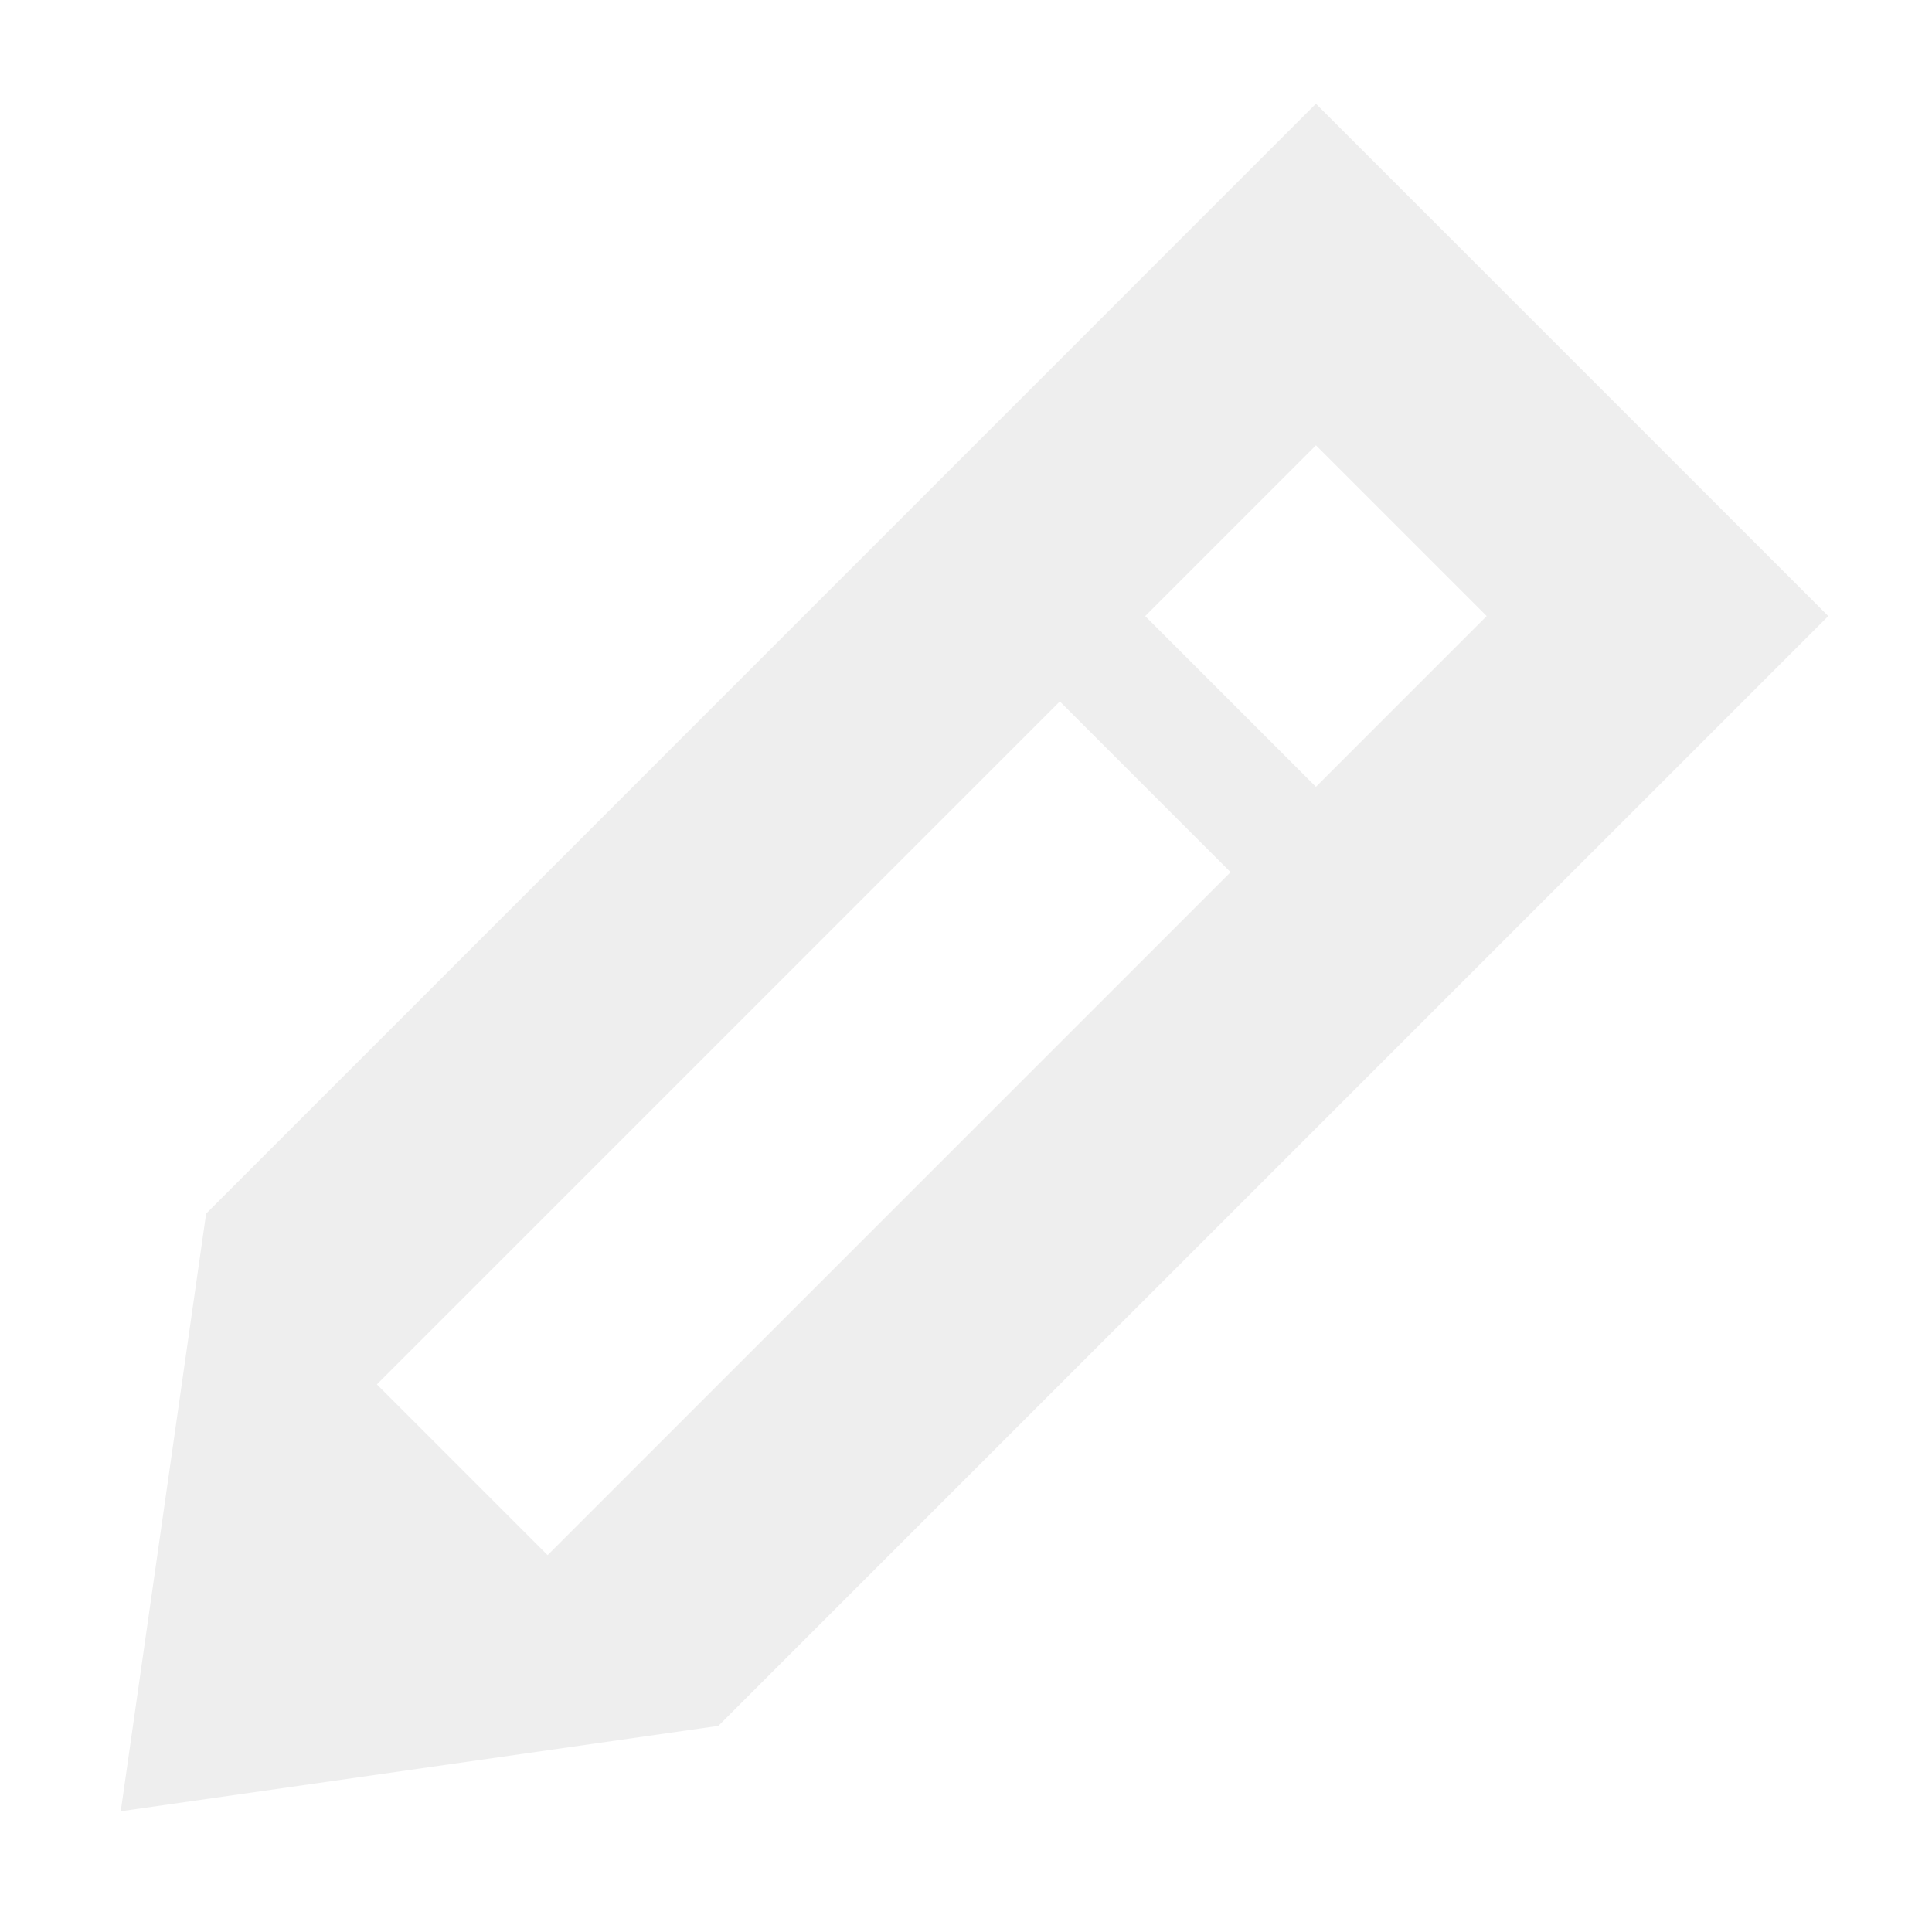
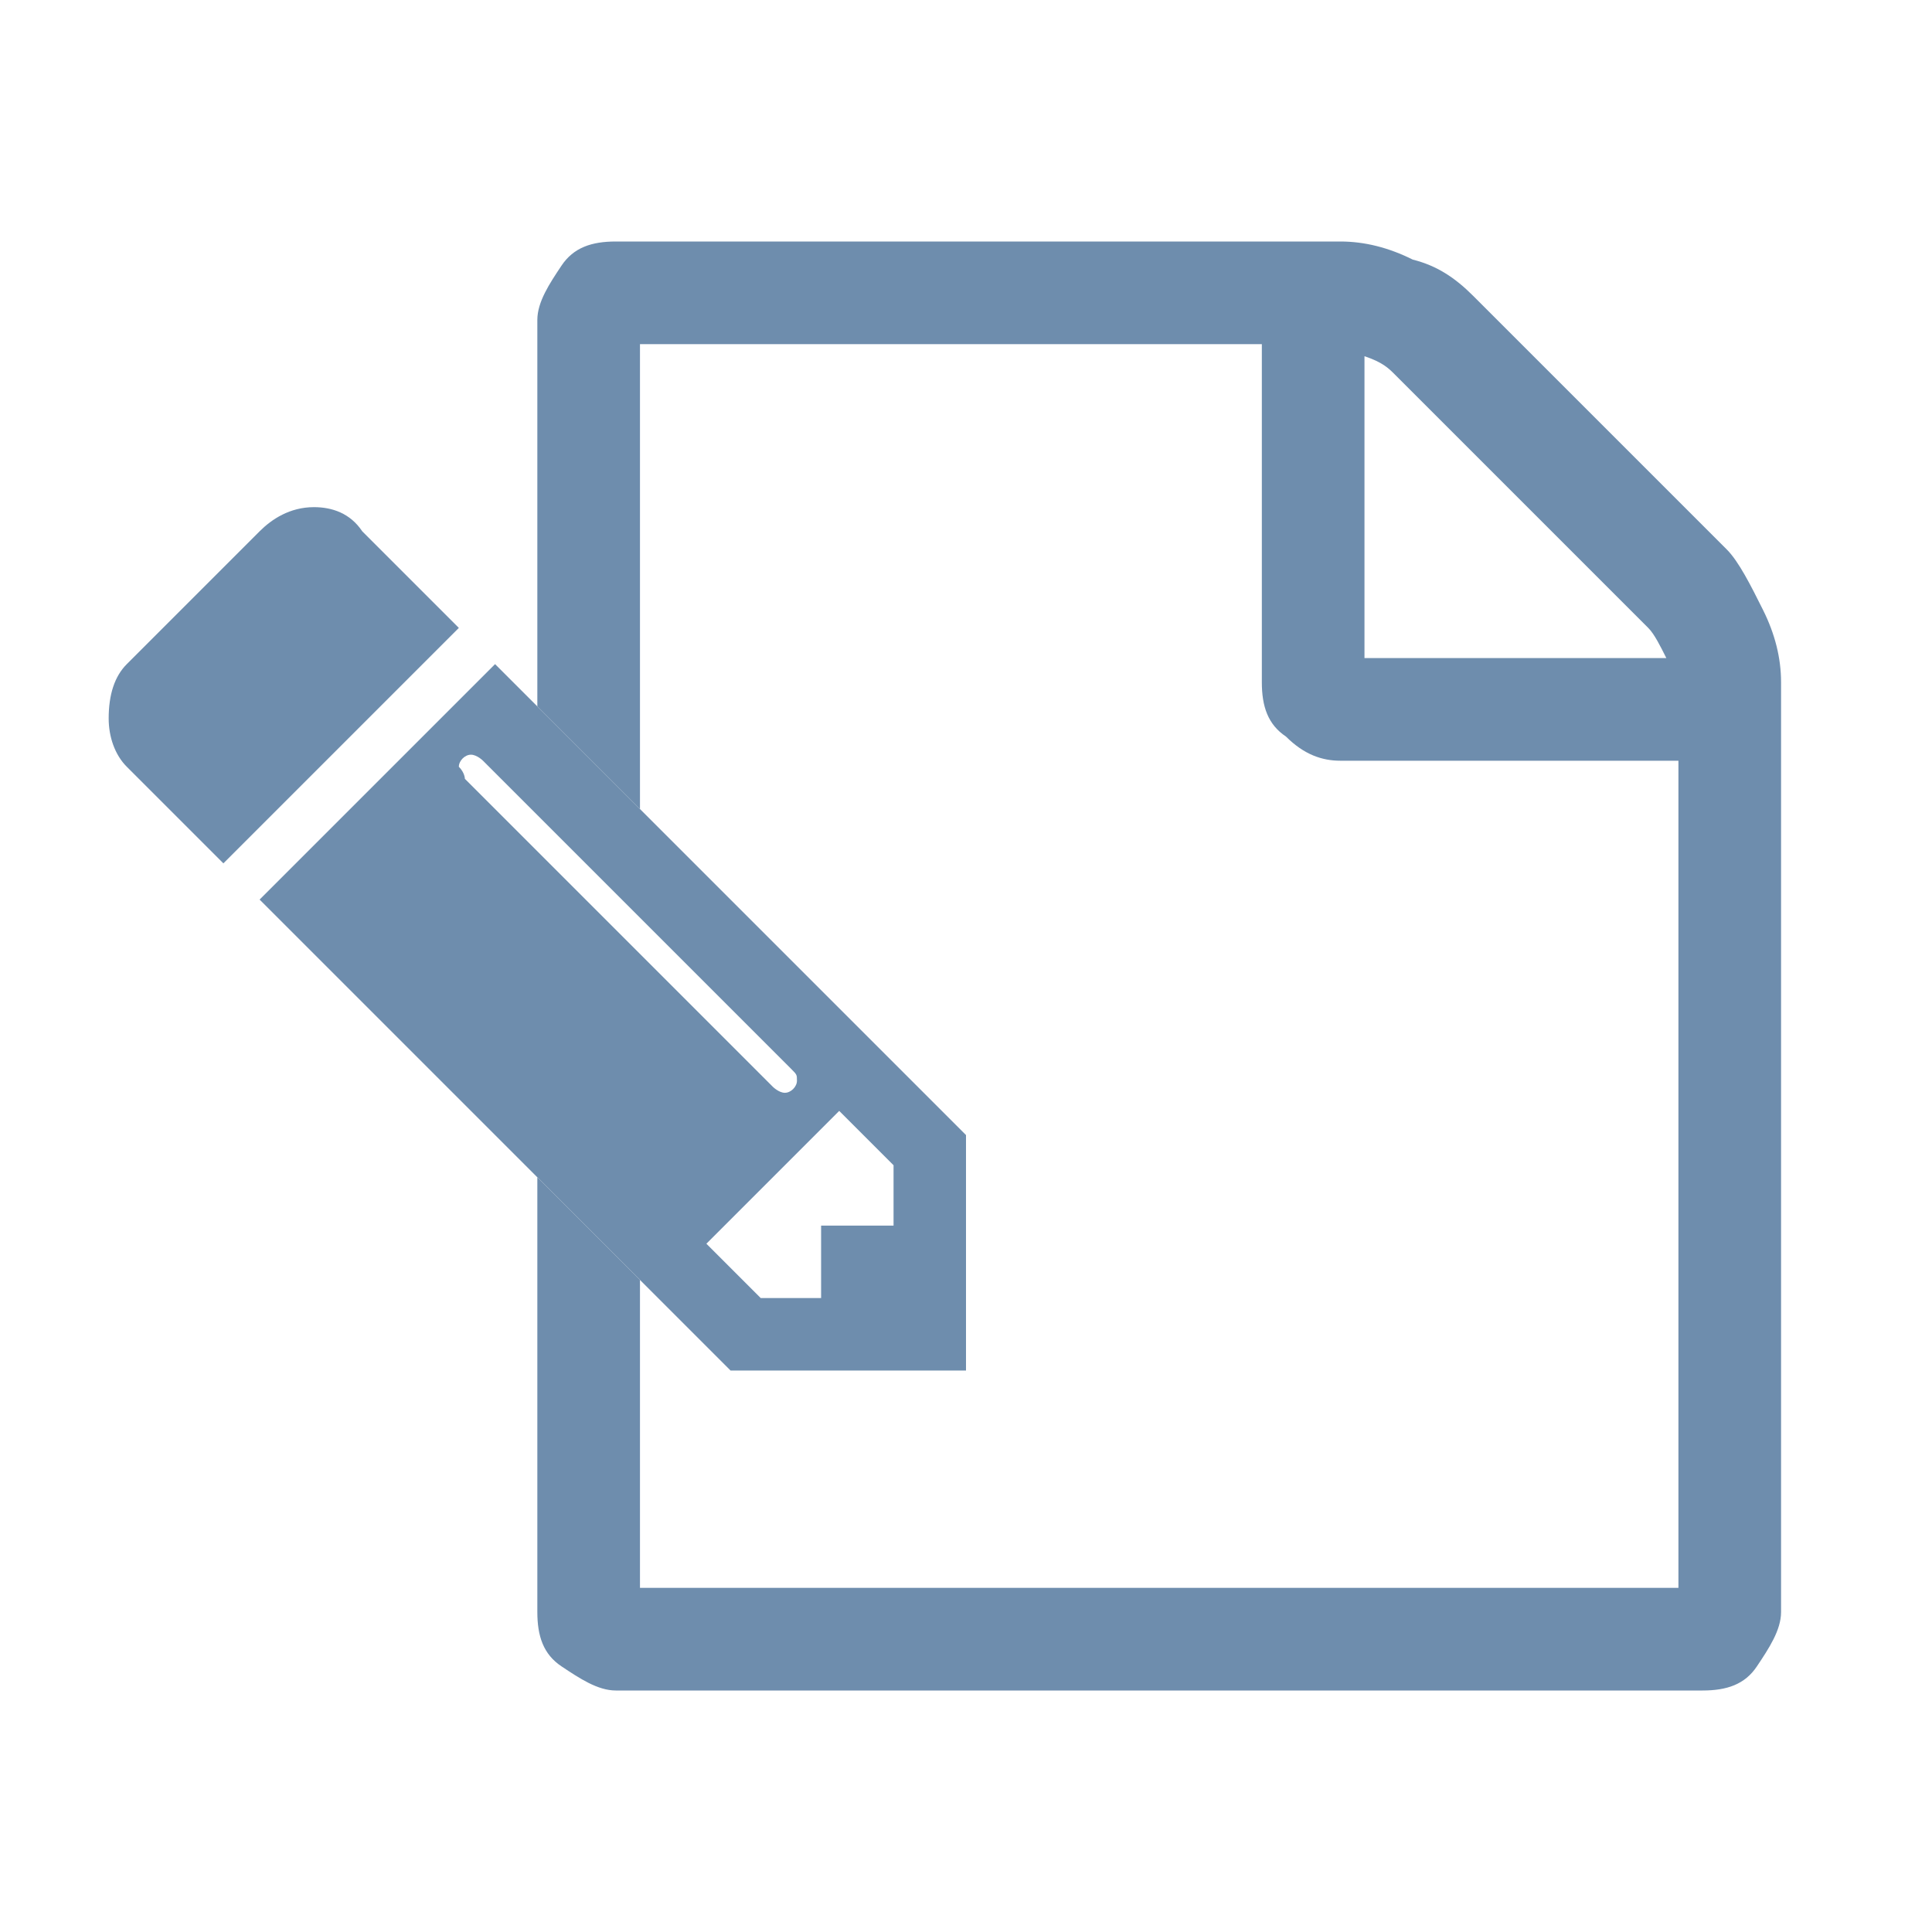
- <svg xmlns="http://www.w3.org/2000/svg" width="16" height="16" version="1.1" viewBox="0 0 16 16">
-   <g id="surface1">
-     <defs>
-       <style id="current-color-scheme" type="text/css">.ColorScheme-Text{color:#eee}</style>
-     </defs>
-     <path style="fill:currentColor" d="M 10.898 0.859 L 1.707 10.051 L 1 15 L 5.949 14.293 L 15.141 5.102 Z M 10.898 3.688 L 12.312 5.102 L 10.898 6.516 L 9.484 5.102 Z M 8.777 5.809 L 10.191 7.223 L 4.535 12.879 L 3.121 11.465 Z M 8.777 5.809" class="ColorScheme-Text" />
-   </g>
+ <svg xmlns="http://www.w3.org/2000/svg" viewBox="984 984 32 32">
+   <path fill="none" d="M-43.8-437.5H2700v2625H-43.8z" />
+   <path fill="#6e8dad" d="M986.1 995l2.2-2.2c.2-.2.5-.4.9-.4.3 0 .6.1.8.4l1.6 1.6-3.9 3.9-1.6-1.6c-.2-.2-.3-.5-.3-.8 0-.4.1-.7.3-.9zm13.9 7.8v3.9h-3.9l-7.8-7.8 3.9-3.9 7.8 7.8zm-8.3-5.9l5.1 5.1s.1.1.2.1.2-.1.2-.2 0-.1-.1-.2l-5.1-5.1s-.1-.1-.2-.1-.2.1-.2.2c.1.1.1.2.1.2zm5.9 8.6v-1.2h1.2v-1l-.9-.9-2.2 2.2.9.9h1z" />
+   <path fill="#6e8dad" d="M1013.2 994.1c-.2-.4-.4-.8-.6-1l-4.2-4.2c-.3-.3-.6-.5-1-.6-.4-.2-.8-.3-1.2-.3h-12c-.4 0-.7.1-.9.4-.2.3-.4.6-.4.9v6.4l1.7 1.7v-7.7h10.3v5.6c0 .4.1.7.4.9.3.3.6.4.9.4h5.6v13.7h-17.2v-5.1l-1.7-1.7v7.2c0 .4.1.7.4.9.3.2.6.4.9.4h18c.4 0 .7-.1.9-.4.2-.3.4-.6.4-.9v-15.4c0-.4-.1-.8-.3-1.2zm-6.6.8v-5c.3.1.4.2.5.3l4.2 4.2c.1.1.2.3.3.5h-5z" />
</svg>
